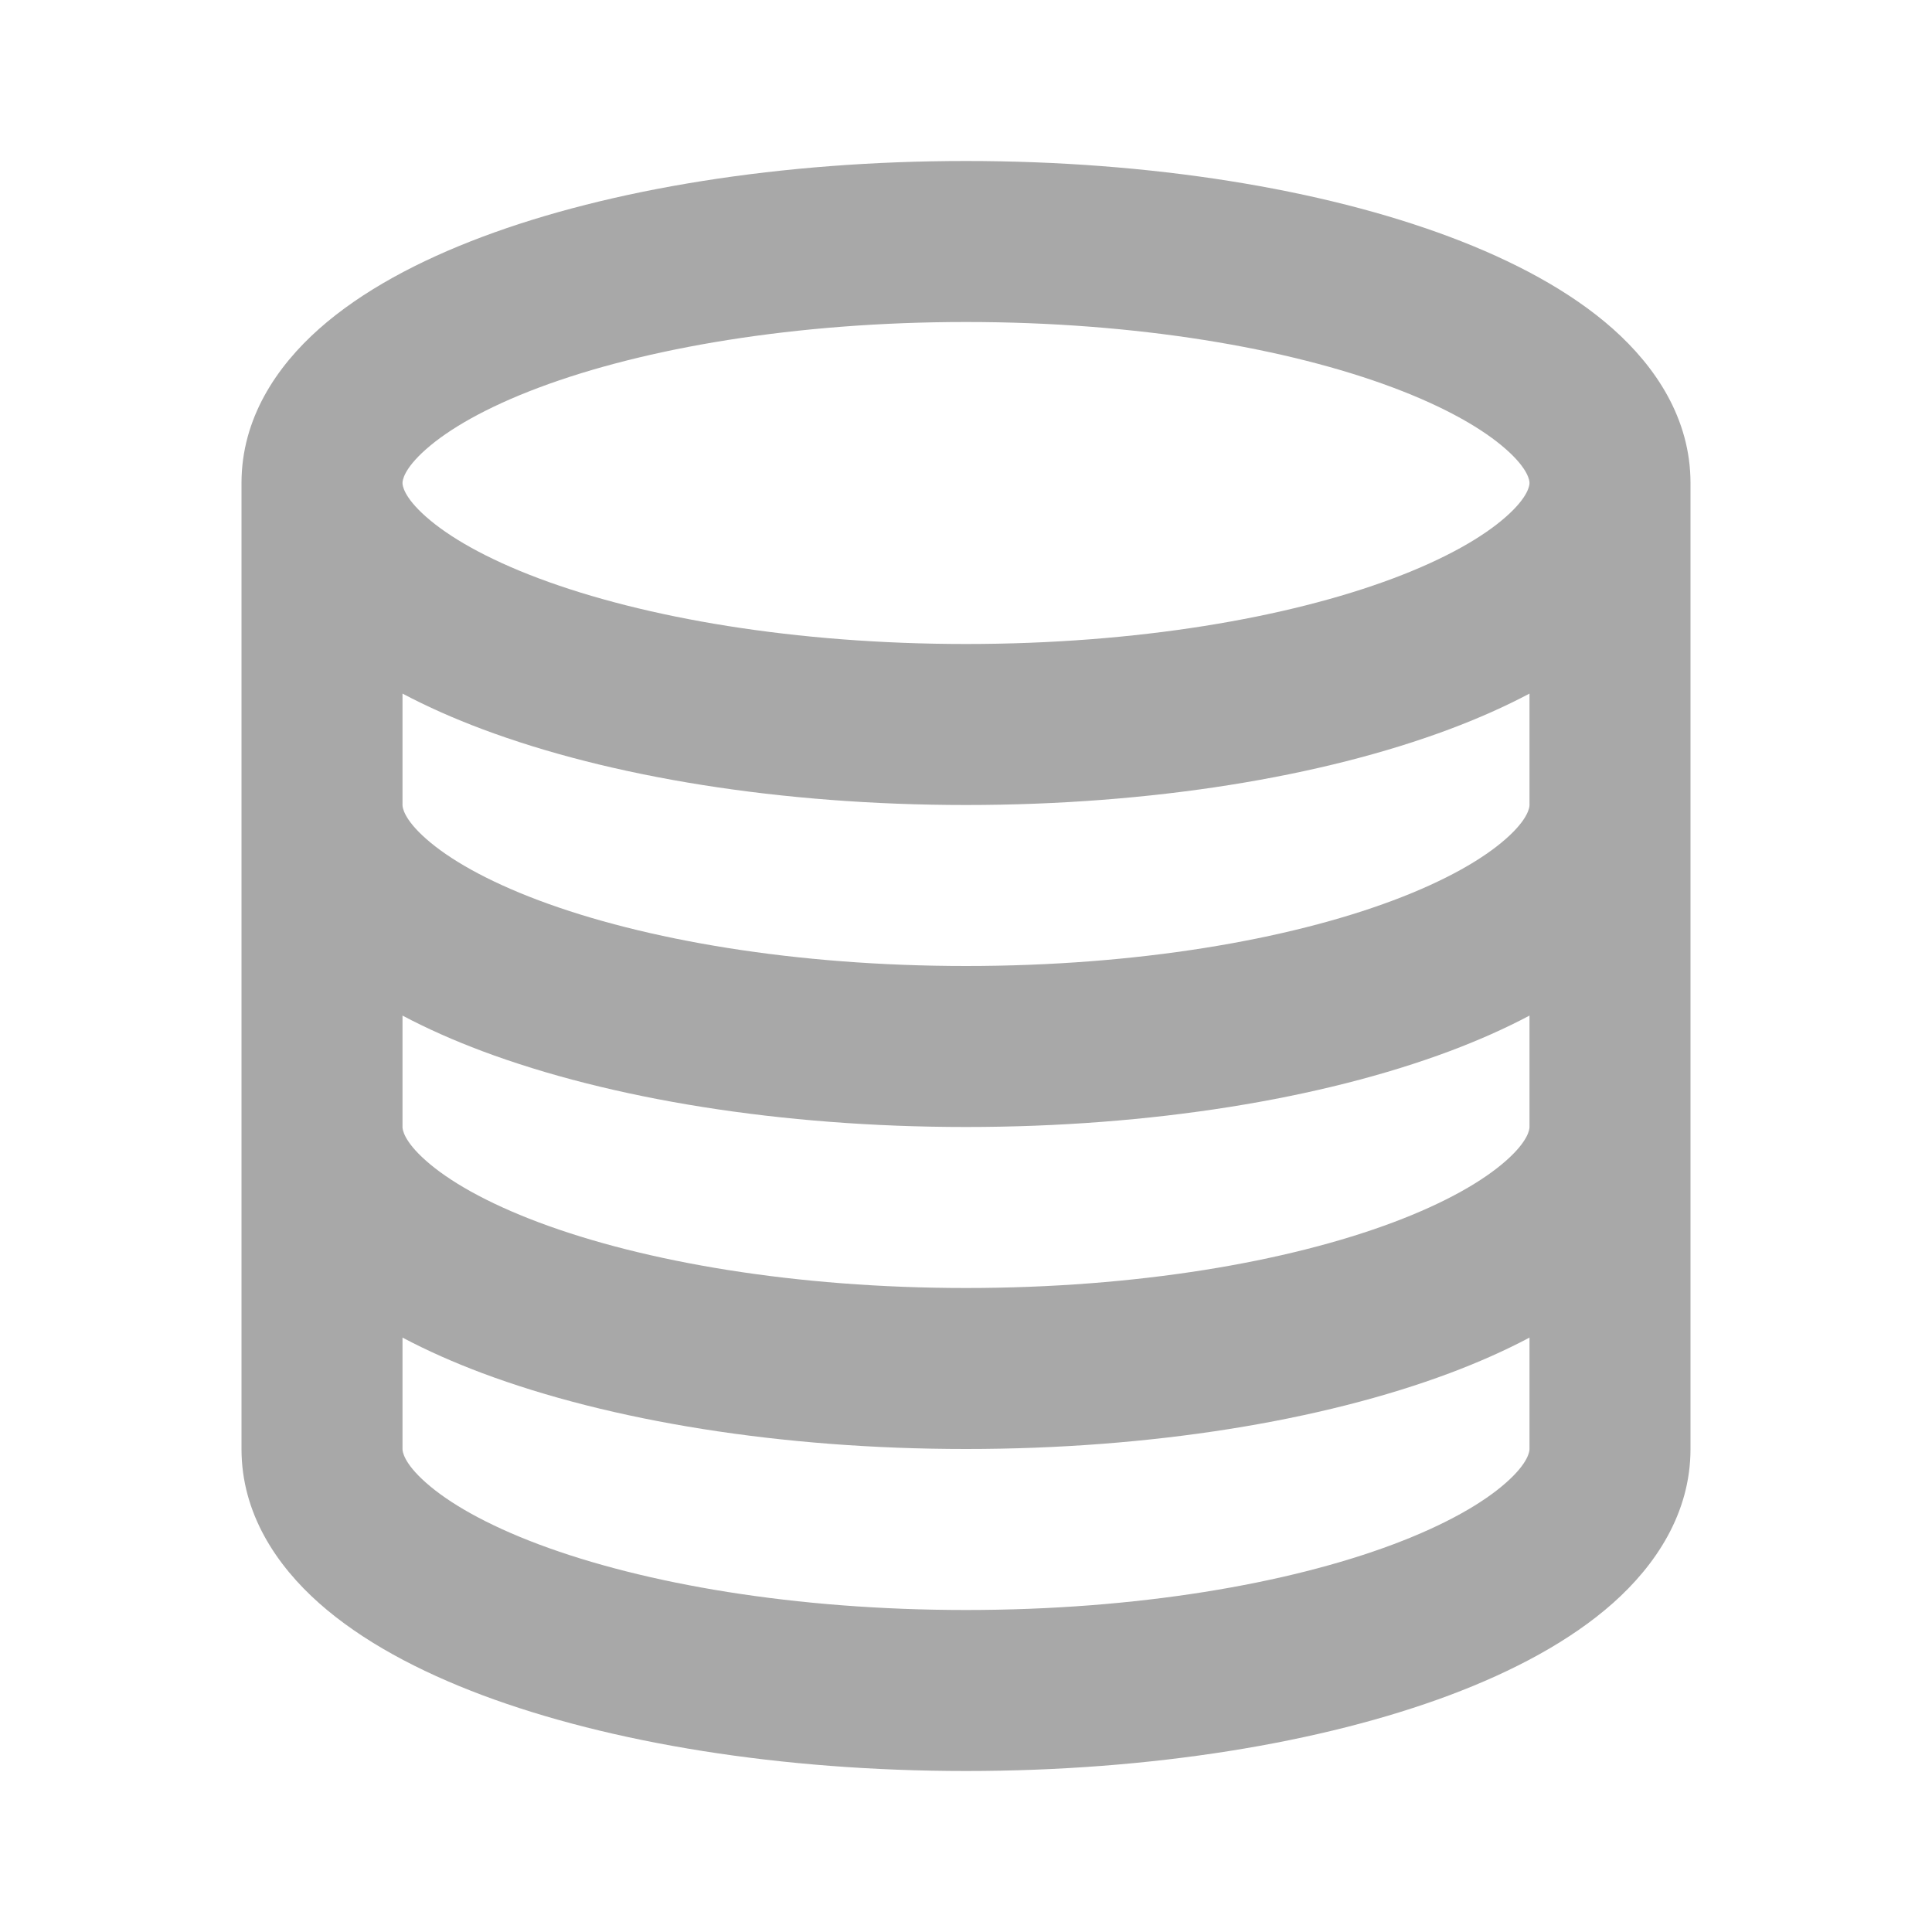
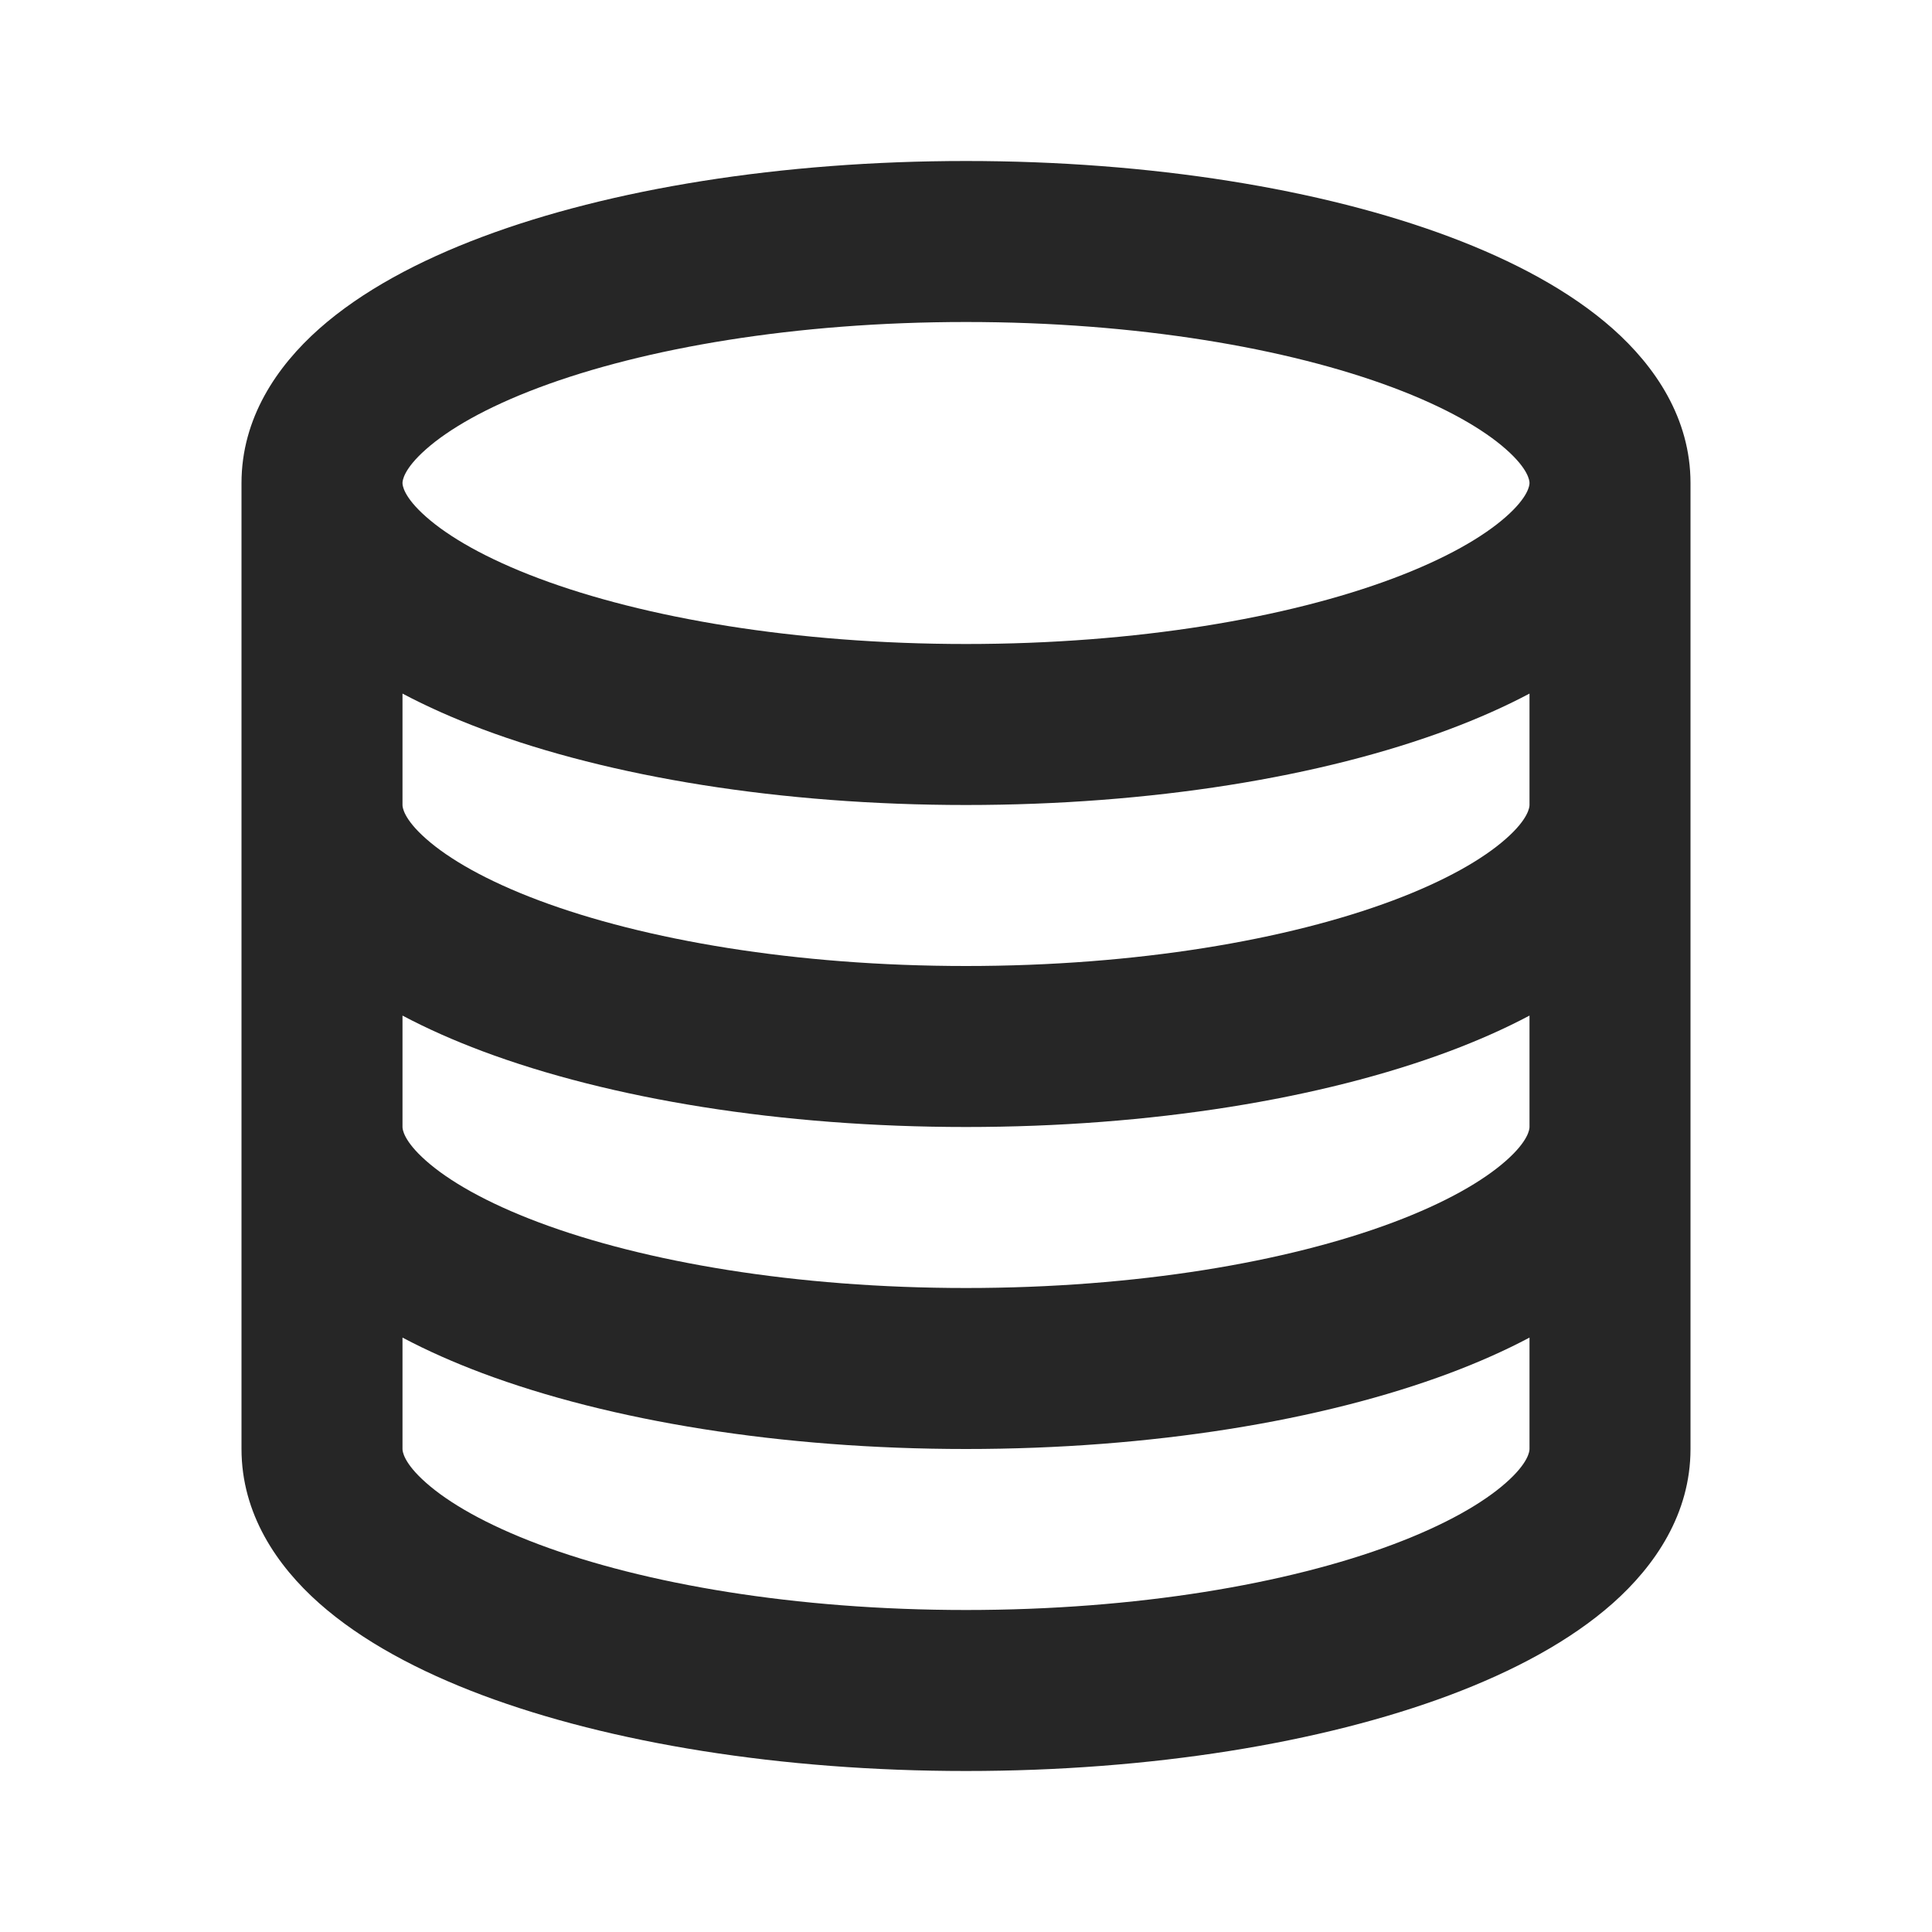
<svg xmlns="http://www.w3.org/2000/svg" width="24" height="24" viewBox="0 0 24 24" fill="none">
-   <path d="M5 6C5 6.026 5.01 6.17 5.292 6.419C5.573 6.668 6.036 6.938 6.694 7.185C8.003 7.676 9.879 8 12 8C14.121 8 15.997 7.676 17.306 7.185C17.964 6.938 18.427 6.668 18.708 6.419C18.99 6.17 19 6.026 19 6C19 5.974 18.99 5.83 18.708 5.581C18.427 5.332 17.964 5.062 17.306 4.815C15.997 4.324 14.121 4 12 4C9.879 4 8.003 4.324 6.694 4.815C6.036 5.062 5.573 5.332 5.292 5.581C5.01 5.83 5 5.974 5 6ZM3 6C3 5.197 3.437 4.552 3.965 4.084C4.494 3.615 5.203 3.238 5.992 2.942C7.578 2.347 9.703 2 12 2C14.297 2 16.422 2.347 18.008 2.942C18.797 3.238 19.506 3.615 20.035 4.084C20.562 4.552 21 5.197 21 6V10V14V18C21 18.803 20.562 19.448 20.035 19.916C19.506 20.385 18.797 20.762 18.008 21.058C16.422 21.652 14.297 22 12 22C9.703 22 7.578 21.652 5.992 21.058C5.203 20.762 4.494 20.385 3.965 19.916C3.437 19.448 3 18.803 3 18V14V10V6ZM5 10C5 10.025 5.01 10.17 5.292 10.419C5.573 10.668 6.036 10.938 6.694 11.185C8.003 11.676 9.879 12 12 12C14.121 12 15.997 11.676 17.306 11.185C17.964 10.938 18.427 10.668 18.708 10.419C18.99 10.17 19 10.025 19 10V8.616C18.691 8.78 18.357 8.927 18.008 9.058C16.422 9.653 14.297 10 12 10C9.703 10 7.578 9.653 5.992 9.058C5.643 8.927 5.309 8.78 5 8.616V10ZM5 12.616V14C5 14.025 5.01 14.17 5.292 14.419C5.573 14.668 6.036 14.938 6.694 15.185C8.003 15.676 9.879 16 12 16C14.121 16 15.997 15.676 17.306 15.185C17.964 14.938 18.427 14.668 18.708 14.419C18.99 14.17 19 14.025 19 14V12.616C18.691 12.78 18.357 12.927 18.008 13.058C16.422 13.652 14.297 14 12 14C9.703 14 7.578 13.652 5.992 13.058C5.643 12.927 5.309 12.78 5 12.616ZM5 16.616V18C5 18.026 5.01 18.17 5.292 18.419C5.573 18.668 6.036 18.938 6.694 19.185C8.003 19.676 9.879 20 12 20C14.121 20 15.997 19.676 17.306 19.185C17.964 18.938 18.427 18.668 18.708 18.419C18.99 18.17 19 18.026 19 18V16.616C18.691 16.78 18.357 16.927 18.008 17.058C16.422 17.652 14.297 18 12 18C9.703 18 7.578 17.652 5.992 17.058C5.643 16.927 5.309 16.78 5 16.616Z" fill="#262626" fill-opacity="0.4" />
+   <path d="M5 6C5 6.026 5.01 6.17 5.292 6.419C5.573 6.668 6.036 6.938 6.694 7.185C8.003 7.676 9.879 8 12 8C14.121 8 15.997 7.676 17.306 7.185C17.964 6.938 18.427 6.668 18.708 6.419C18.99 6.17 19 6.026 19 6C19 5.974 18.99 5.83 18.708 5.581C18.427 5.332 17.964 5.062 17.306 4.815C15.997 4.324 14.121 4 12 4C9.879 4 8.003 4.324 6.694 4.815C6.036 5.062 5.573 5.332 5.292 5.581C5.01 5.83 5 5.974 5 6ZM3 6C3 5.197 3.437 4.552 3.965 4.084C4.494 3.615 5.203 3.238 5.992 2.942C7.578 2.347 9.703 2 12 2C14.297 2 16.422 2.347 18.008 2.942C18.797 3.238 19.506 3.615 20.035 4.084C20.562 4.552 21 5.197 21 6V10V14V18C21 18.803 20.562 19.448 20.035 19.916C19.506 20.385 18.797 20.762 18.008 21.058C16.422 21.652 14.297 22 12 22C9.703 22 7.578 21.652 5.992 21.058C5.203 20.762 4.494 20.385 3.965 19.916C3.437 19.448 3 18.803 3 18V14V10V6ZM5 10C5 10.025 5.01 10.17 5.292 10.419C5.573 10.668 6.036 10.938 6.694 11.185C8.003 11.676 9.879 12 12 12C14.121 12 15.997 11.676 17.306 11.185C17.964 10.938 18.427 10.668 18.708 10.419C18.99 10.17 19 10.025 19 10V8.616C18.691 8.78 18.357 8.927 18.008 9.058C16.422 9.653 14.297 10 12 10C9.703 10 7.578 9.653 5.992 9.058C5.643 8.927 5.309 8.78 5 8.616V10ZM5 12.616V14C5 14.025 5.01 14.17 5.292 14.419C5.573 14.668 6.036 14.938 6.694 15.185C8.003 15.676 9.879 16 12 16C14.121 16 15.997 15.676 17.306 15.185C17.964 14.938 18.427 14.668 18.708 14.419C18.99 14.17 19 14.025 19 14V12.616C18.691 12.78 18.357 12.927 18.008 13.058C16.422 13.652 14.297 14 12 14C9.703 14 7.578 13.652 5.992 13.058C5.643 12.927 5.309 12.78 5 12.616ZM5 16.616V18C5 18.026 5.01 18.17 5.292 18.419C5.573 18.668 6.036 18.938 6.694 19.185C8.003 19.676 9.879 20 12 20C14.121 20 15.997 19.676 17.306 19.185C17.964 18.938 18.427 18.668 18.708 18.419C18.99 18.17 19 18.026 19 18V16.616C18.691 16.78 18.357 16.927 18.008 17.058C16.422 17.652 14.297 18 12 18C9.703 18 7.578 17.652 5.992 17.058C5.643 16.927 5.309 16.78 5 16.616Z" fill="#262626" />
</svg>
